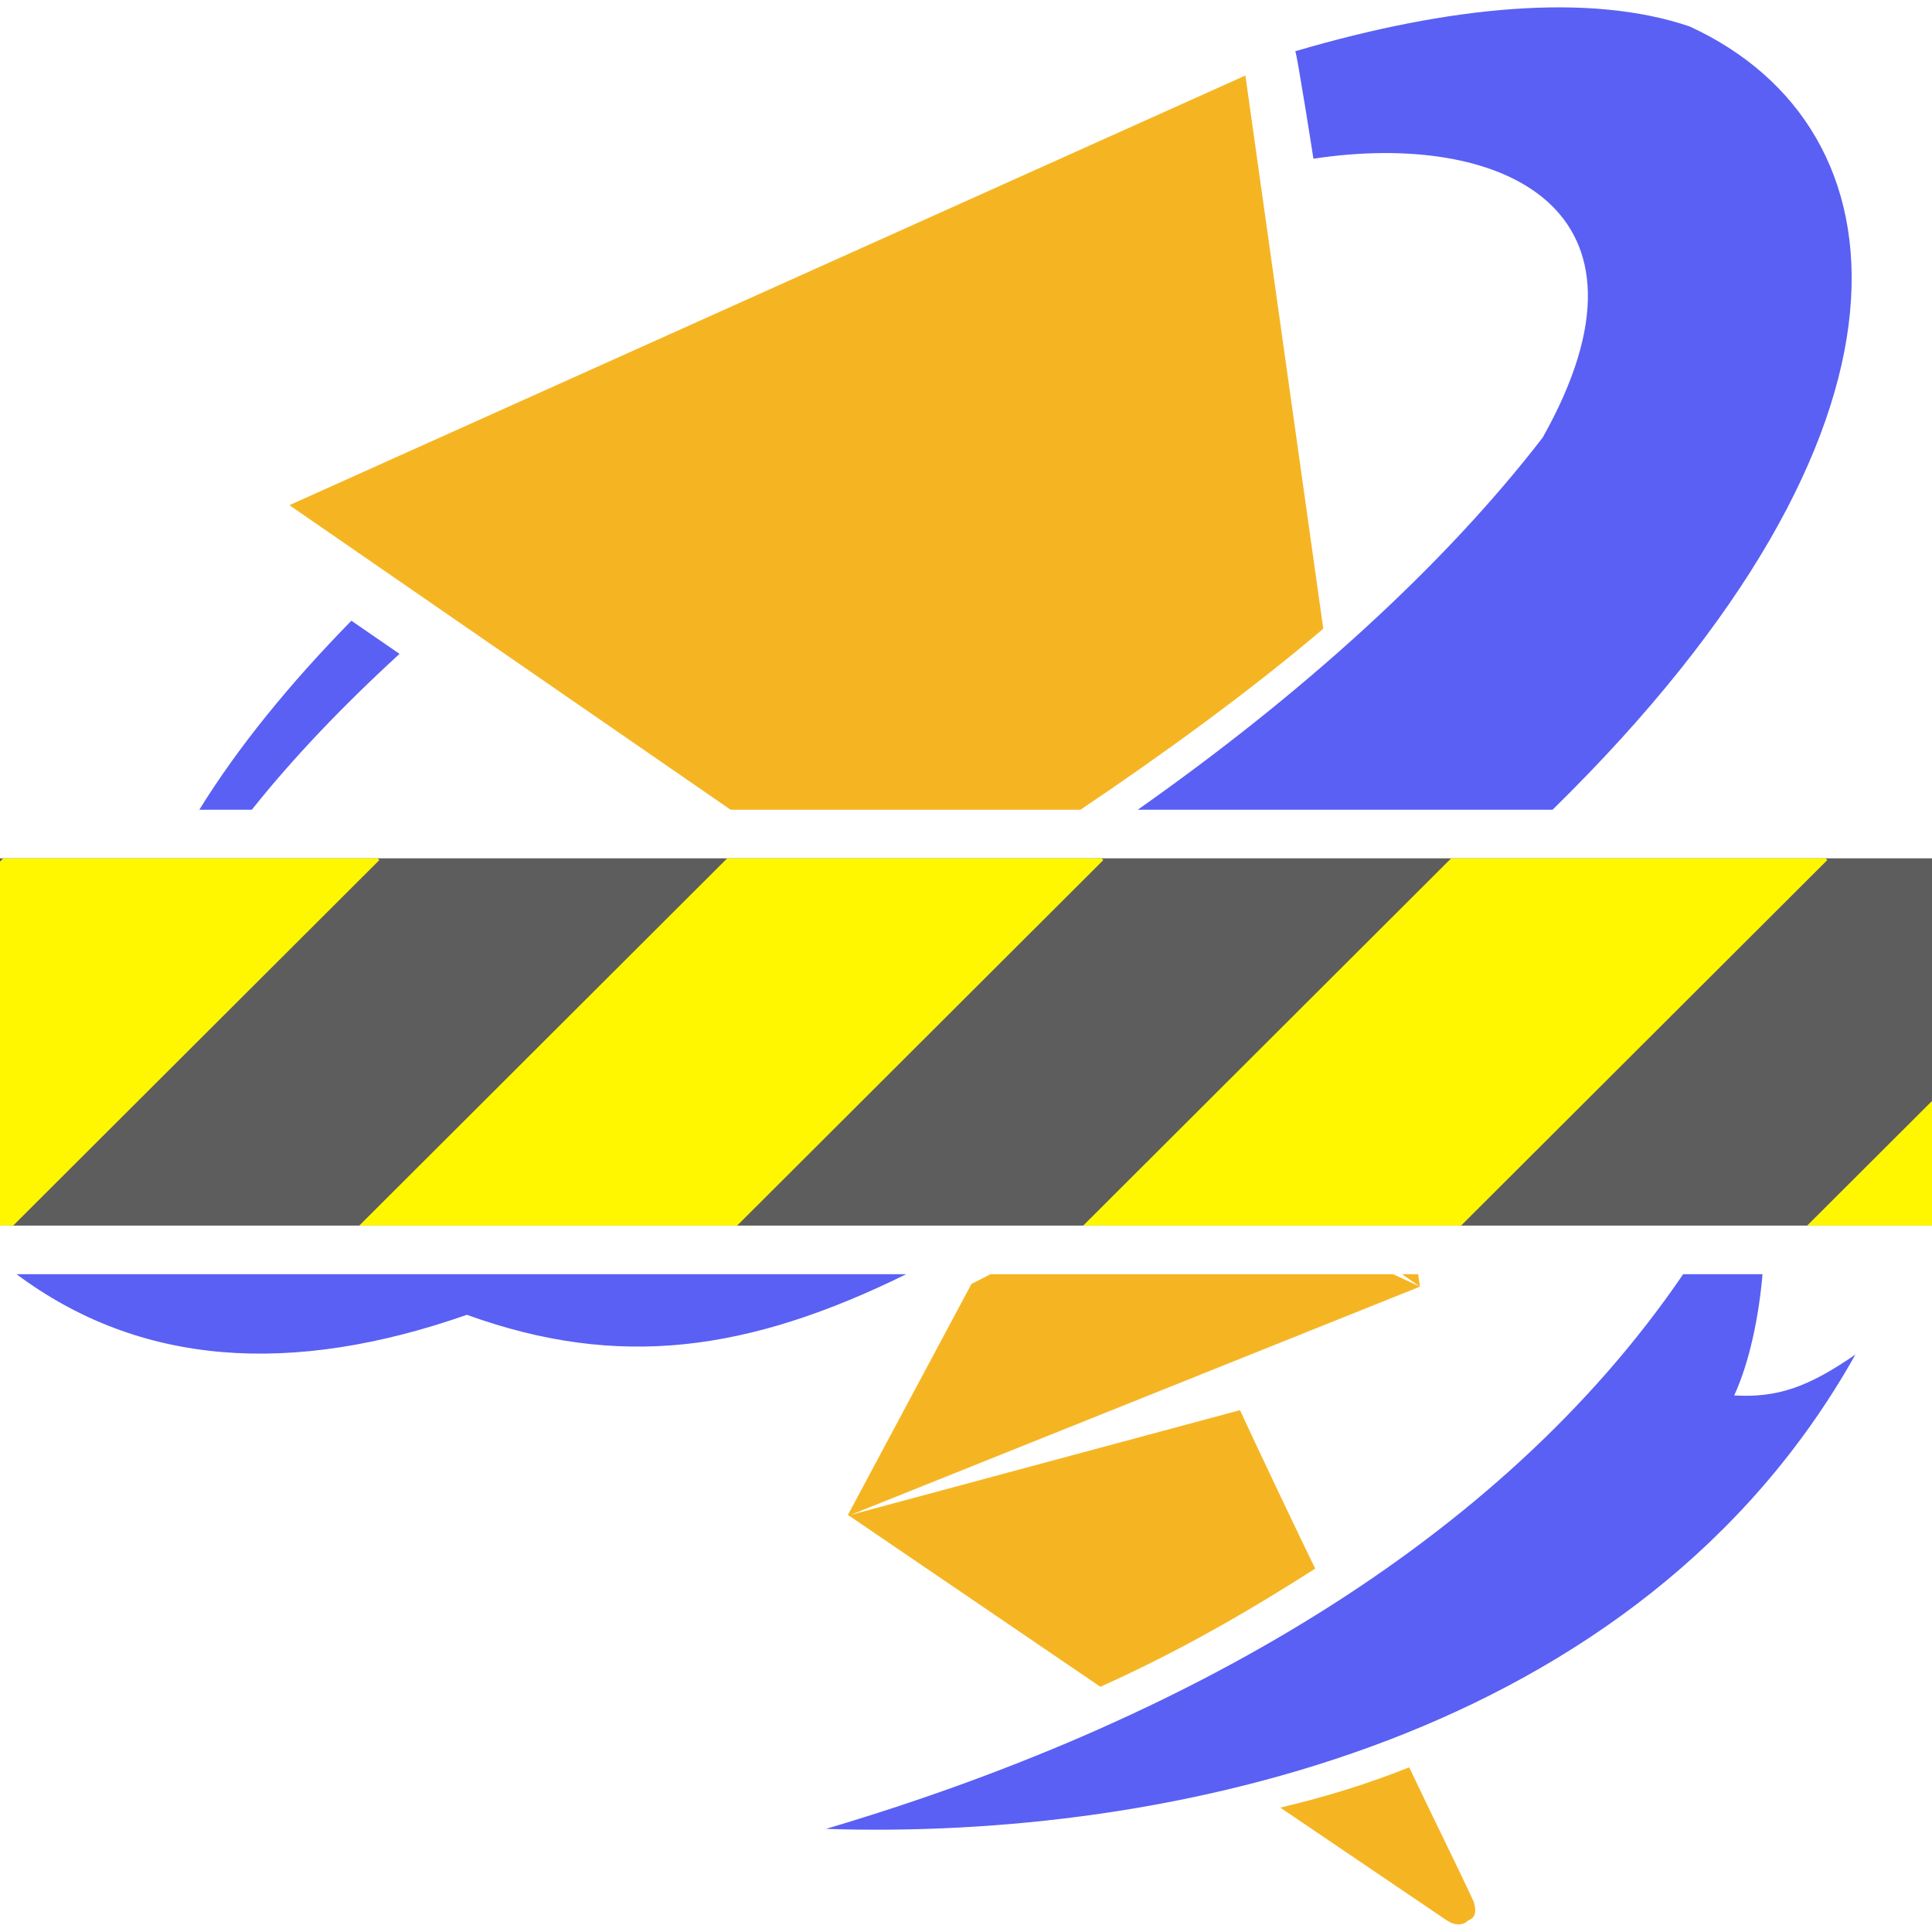
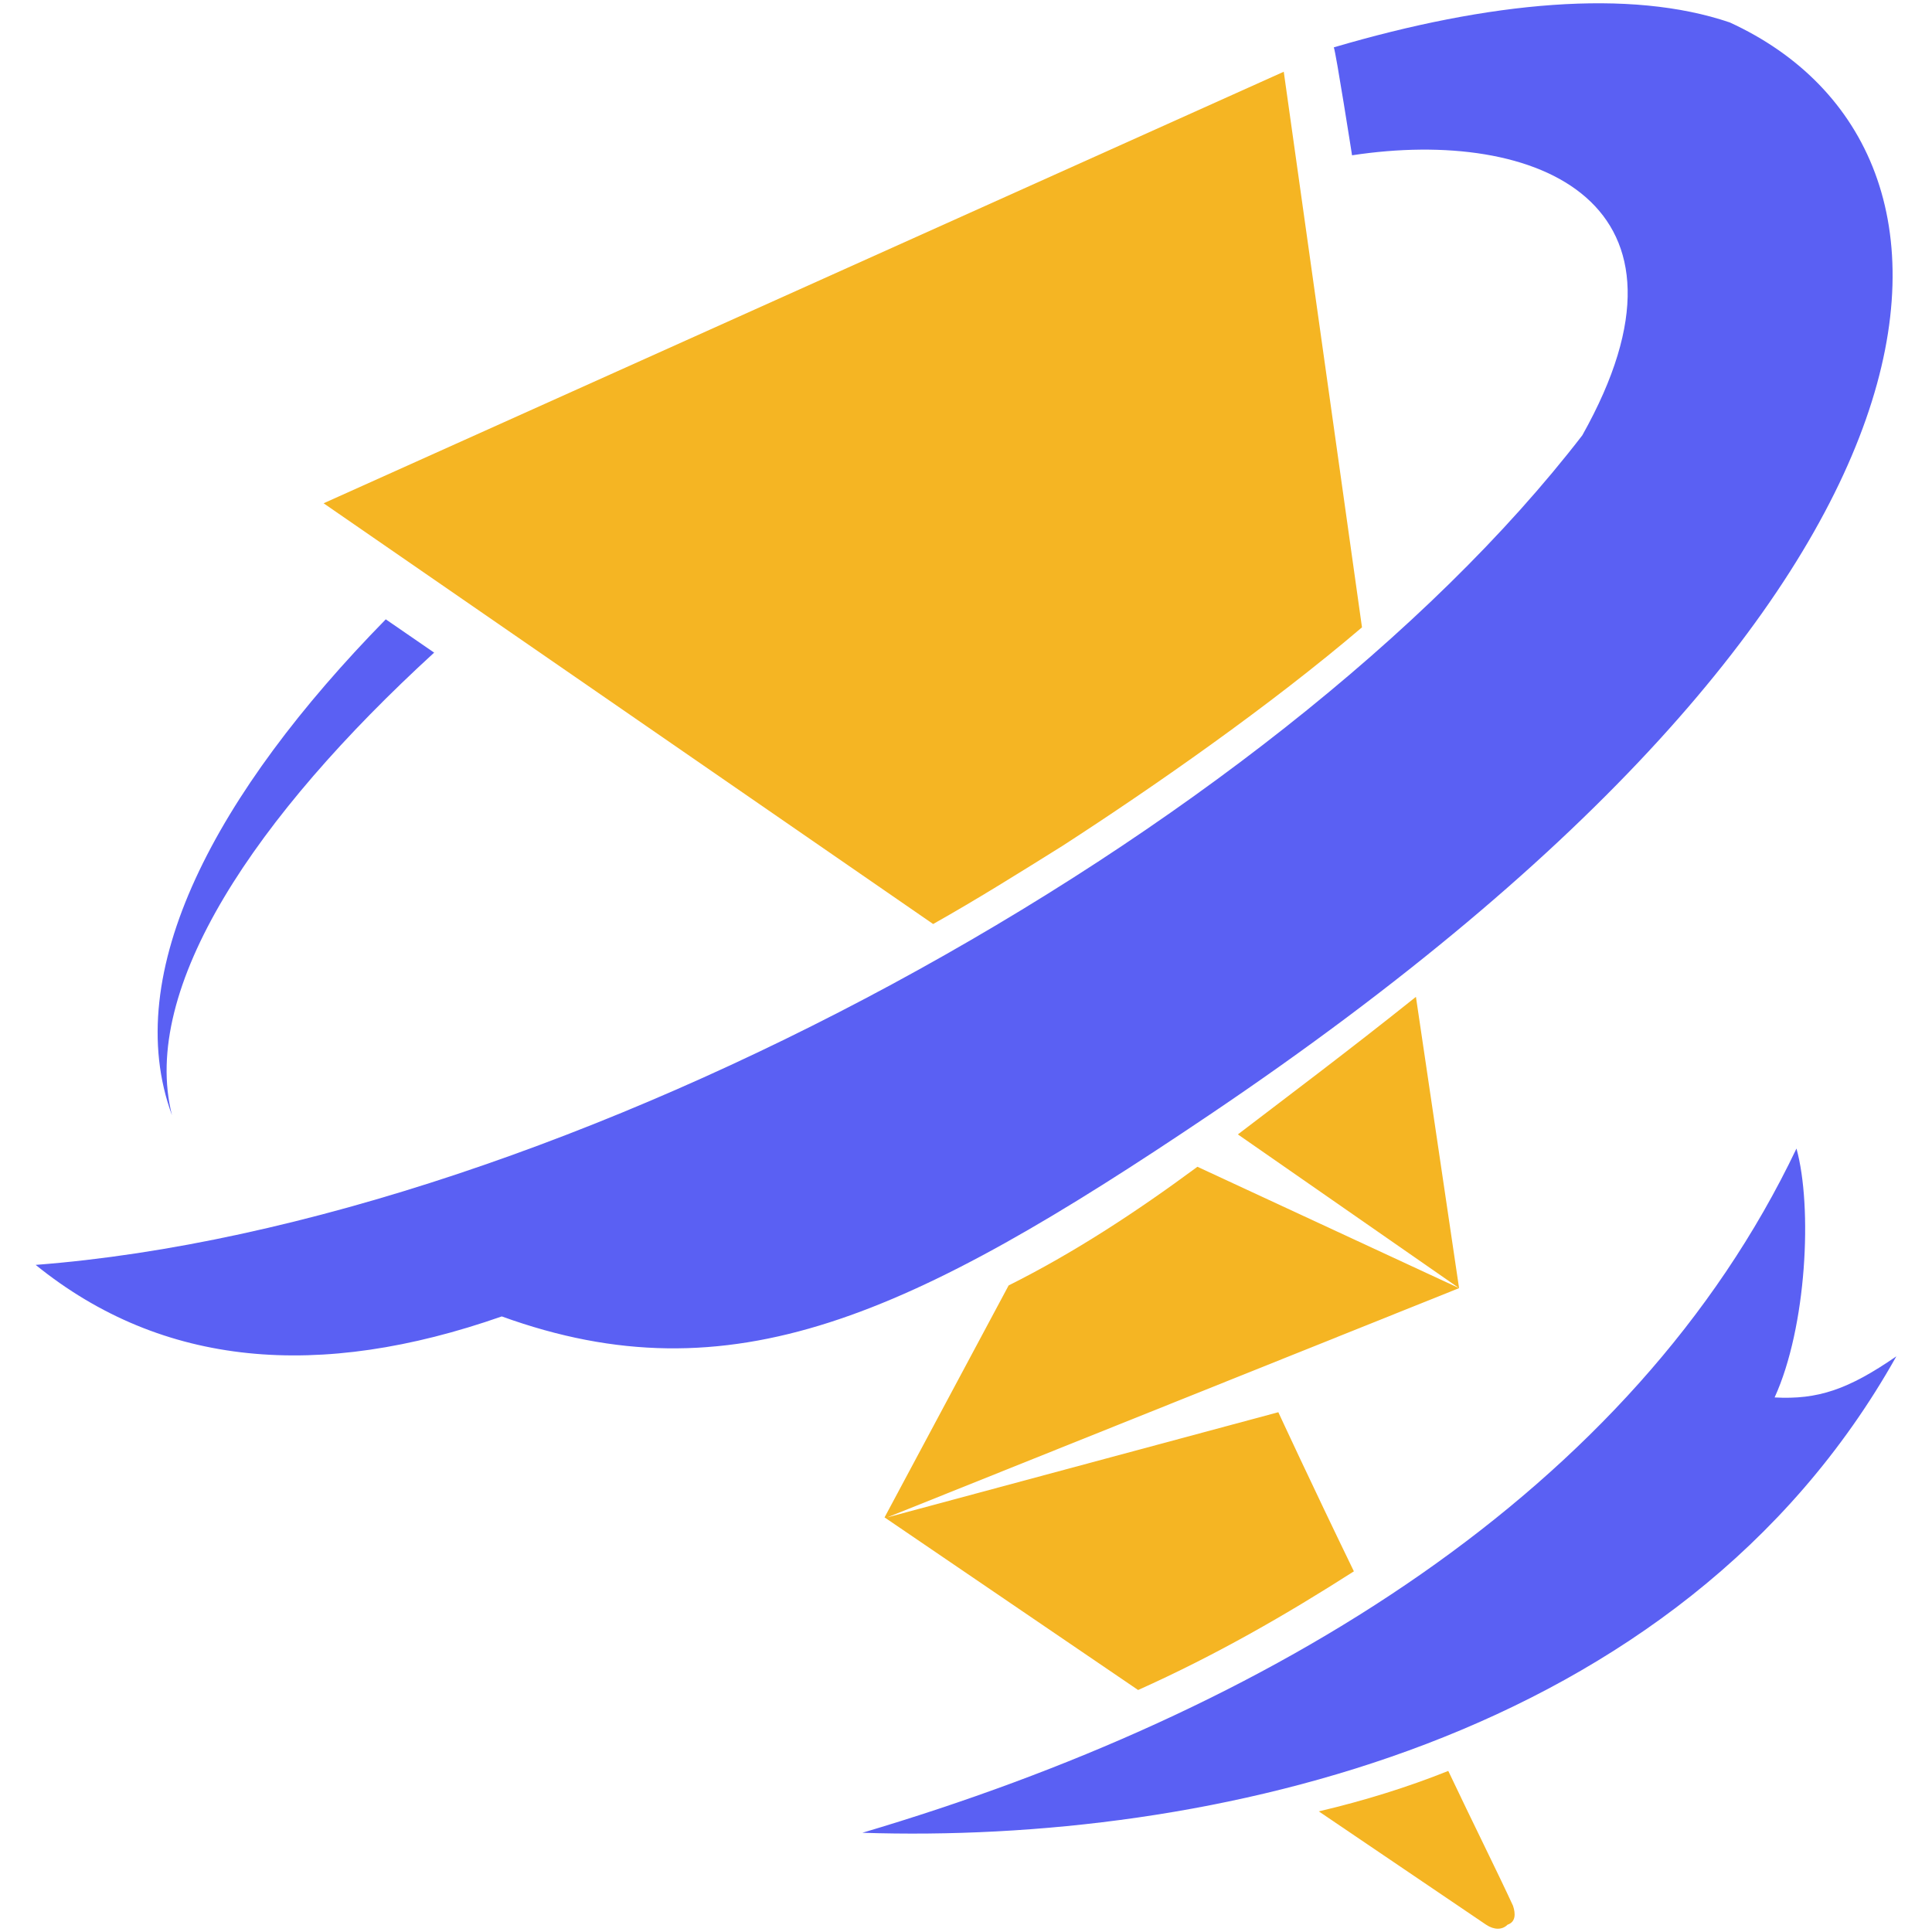
- <svg xmlns="http://www.w3.org/2000/svg" width="100%" height="100%" viewBox="0 0 208 208" version="1.1" xml:space="preserve" style="fill-rule:evenodd;clip-rule:evenodd;stroke-linejoin:round;stroke-miterlimit:2;">
-   <path d="M97.571,137.178C80.609,145.516 66.638,147.476 50.265,141.552C31.43,148.144 15.11,147.124 1.776,137.178L97.571,137.178ZM21.459,87.178C25.61,80.455 31.197,73.597 37.83,66.828L43.014,70.397C36.935,75.963 31.536,81.617 27.11,87.178L21.459,87.178ZM122.487,87.178C140.156,74.744 155.406,60.969 166.089,47.104C180.102,22.159 161.355,14.044 141.406,17.087C141.406,17.087 139.678,6.042 139.453,5.516C156.171,0.594 171.198,-0.796 181.905,2.848C205.595,13.734 209.179,45.97 167.149,87.178L122.487,87.178Z" style="fill:rgb(90,96,243);" />
-   <path d="M189.757,137.178L181.212,137.178C161.385,166.284 127.024,185.607 88.918,196.899C125.664,198.111 176.518,187.292 199.755,145.83C194.599,149.389 191.334,150.489 186.706,150.236C188.341,146.662 189.342,141.882 189.757,137.178Z" style="fill:rgb(90,96,243);fill-rule:nonzero;" />
-   <path d="M151.715,190.271C154.317,195.764 156.92,200.969 158.654,204.727C158.944,205.594 158.94,206.462 158.073,206.751C157.495,207.329 156.631,207.329 155.763,206.751L137.835,194.608C142.75,193.452 147.378,192.006 151.715,190.271ZM149.978,137.178L152.872,138.52L91.576,163.095L133.498,151.819C133.498,151.819 136.97,159.336 141.596,168.877C134.368,173.503 126.851,177.839 118.466,181.598L91.288,163.095L104.587,138.231C105.272,137.888 105.955,137.537 106.634,137.178L149.978,137.178ZM152.872,138.52L150.941,137.178L152.673,137.178L152.872,138.52ZM78.659,87.178L31.156,54.387L134.08,8.129L142.465,67.687C134.534,74.451 124.907,81.404 116.321,87.178L78.659,87.178Z" style="fill:rgb(245,181,35);" />
-   <g transform="matrix(1.04144,0,0,1,-0.0909654,0)">
-     <rect x="0.087" y="92.408" width="199.724" height="39.539" style="fill:rgb(93,93,93);" />
-     <clipPath id="_clip1">
-       <rect x="0.087" y="92.408" width="199.724" height="39.539" />
-     </clipPath>
-     <g clip-path="url(#_clip1)">
-       <g transform="matrix(0.961538,0,0,1,0.00335946,0)">
-         <g transform="matrix(0.70547,0.707768,-0.953588,0.953121,97.715,7.35325)">
-           <rect x="-8.618" y="74.494" width="28.74" height="62.793" style="fill:rgb(255,247,0);" />
-         </g>
-         <g transform="matrix(0.70547,0.707768,-0.953588,0.953121,175.549,7.35325)">
-           <rect x="-8.618" y="74.494" width="28.74" height="62.793" style="fill:rgb(255,247,0);" />
-         </g>
-         <g transform="matrix(0.70547,0.707768,-0.953588,0.953121,253.383,7.35325)">
-           <rect x="-8.618" y="74.494" width="28.74" height="62.793" style="fill:rgb(255,247,0);" />
-         </g>
-         <g transform="matrix(0.70547,0.707768,-0.953588,0.953121,331.217,7.35325)">
-           <rect x="-8.618" y="74.494" width="28.74" height="62.793" style="fill:rgb(255,247,0);" />
-         </g>
-       </g>
-     </g>
+ <svg xmlns="http://www.w3.org/2000/svg" width="100%" height="100%" viewBox="0 0 128 128" version="1.1" xml:space="preserve" style="fill-rule:evenodd;clip-rule:evenodd;stroke-linejoin:round;stroke-miterlimit:2;">
+   <g transform="matrix(0.965517,0,0,0.965517,2.36233,0.217678)">
+     <path d="M106.129,29.646C115.099,13.678 103.099,8.483 90.329,10.431C90.329,10.431 89.222,3.36 89.078,3.024C99.78,-0.127 109.4,-1.017 116.254,1.316C135.252,10.046 134.05,40.228 80.541,76.277C60.015,90.106 47.737,95.805 31.985,90.106C19.48,94.483 8.706,93.617 0,86.57C36.242,83.781 85.062,56.99 106.129,29.646ZM24.025,42.272L27.344,44.557C15.079,55.788 7.143,67.572 9.355,76.302C5.748,66.513 12.361,54.176 24.025,42.272Z" style="fill:rgb(90,96,243);" />
+   </g>
+   <g transform="matrix(0.965517,0,0,0.965517,2.36233,0.217678)">
+     <path d="M120.825,78.586C109.596,102.152 84.742,117.235 56.727,125.537C80.249,126.312 112.803,119.387 127.678,92.845C124.377,95.123 122.287,95.828 119.325,95.665C121.529,90.845 121.935,82.599 120.825,78.586Z" style="fill:rgb(90,96,243);fill-rule:nonzero;" />
+   </g>
+   <g transform="matrix(0.965517,0,0,0.965517,2.36233,0.217678)">
+     <path d="M96.932,121.293C98.598,124.81 100.264,128.141 101.375,130.547C101.56,131.102 101.558,131.657 101.002,131.843C100.632,132.213 100.079,132.213 99.524,131.843L88.047,124.069C91.193,123.329 94.156,122.404 96.932,121.293ZM75.649,115.741L58.251,103.896L66.764,87.98C71.206,85.759 75.462,82.983 79.719,79.837L97.673,88.165L58.435,103.896L85.271,96.679C85.271,96.679 87.493,101.49 90.455,107.598C85.828,110.559 81.016,113.335 75.649,115.741ZM97.673,88.165L82.495,77.616C85.641,75.21 90.086,71.879 94.713,68.177L97.673,88.165ZM91.011,42.822C84.719,48.189 76.758,53.741 70.465,57.813C67.504,59.664 64.545,61.515 61.584,63.18L19.758,34.309L85.643,4.697L91.011,42.822Z" style="fill:rgb(245,181,35);" />
  </g>
</svg>
